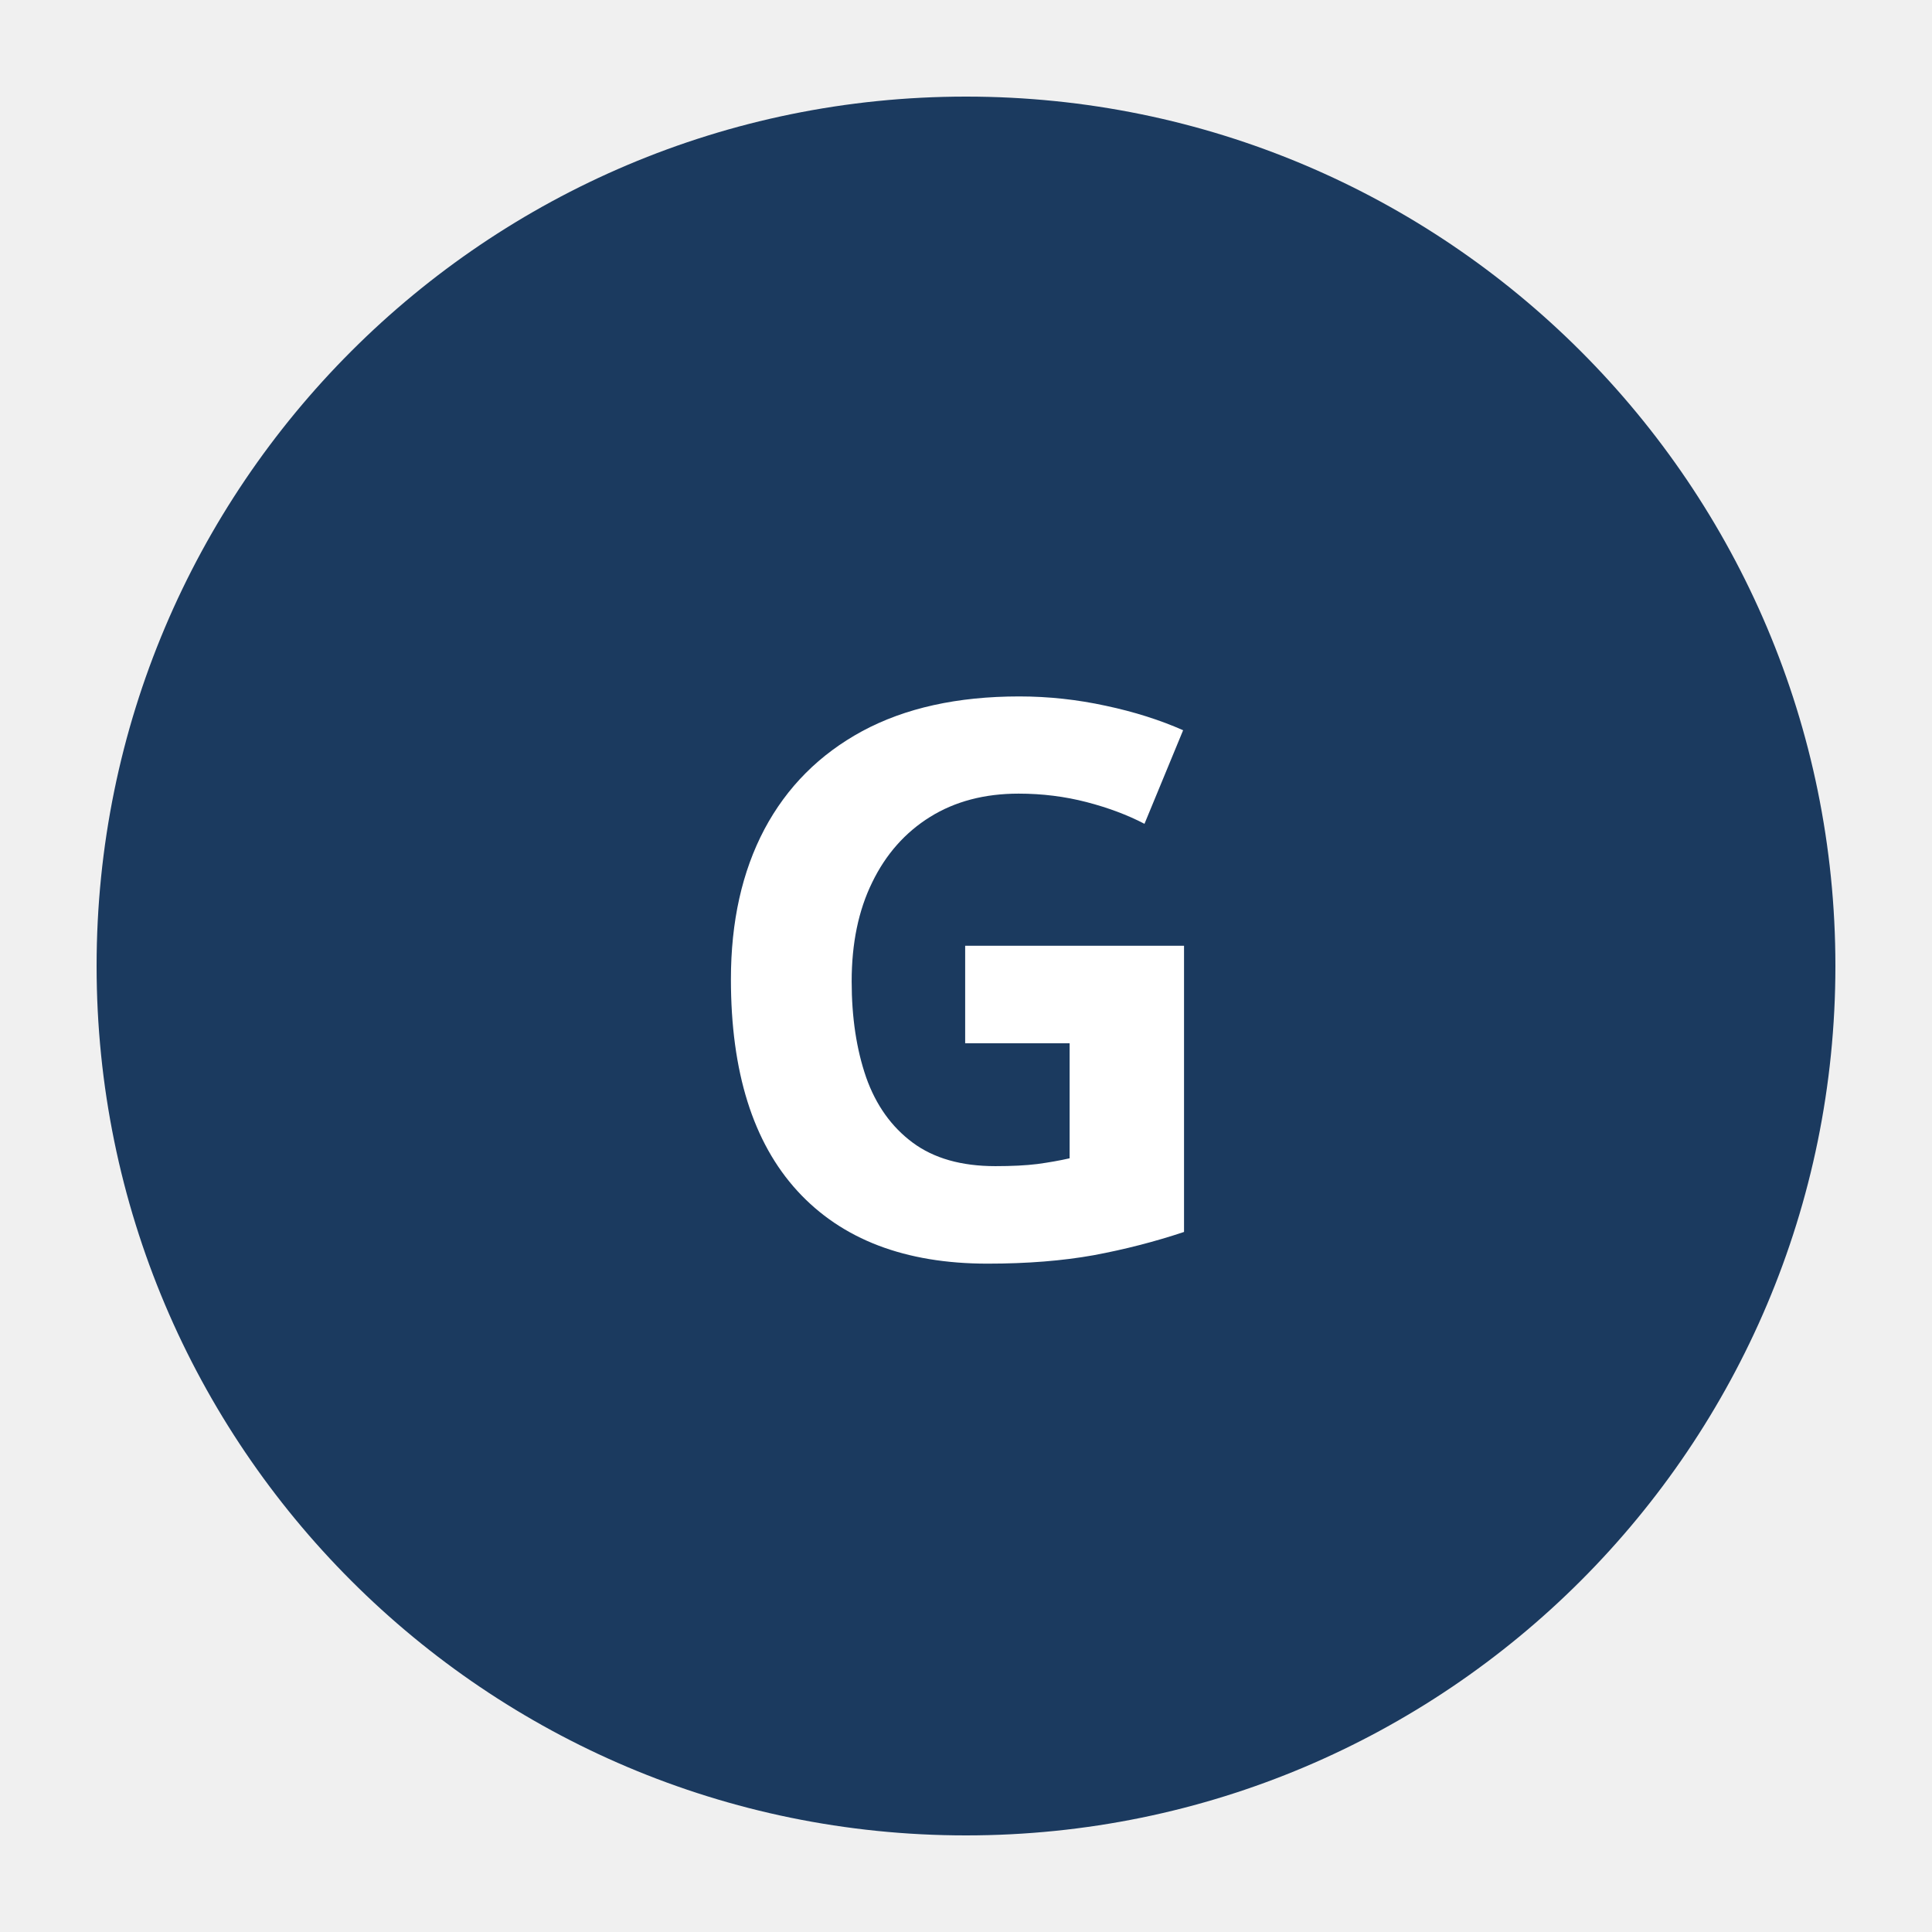
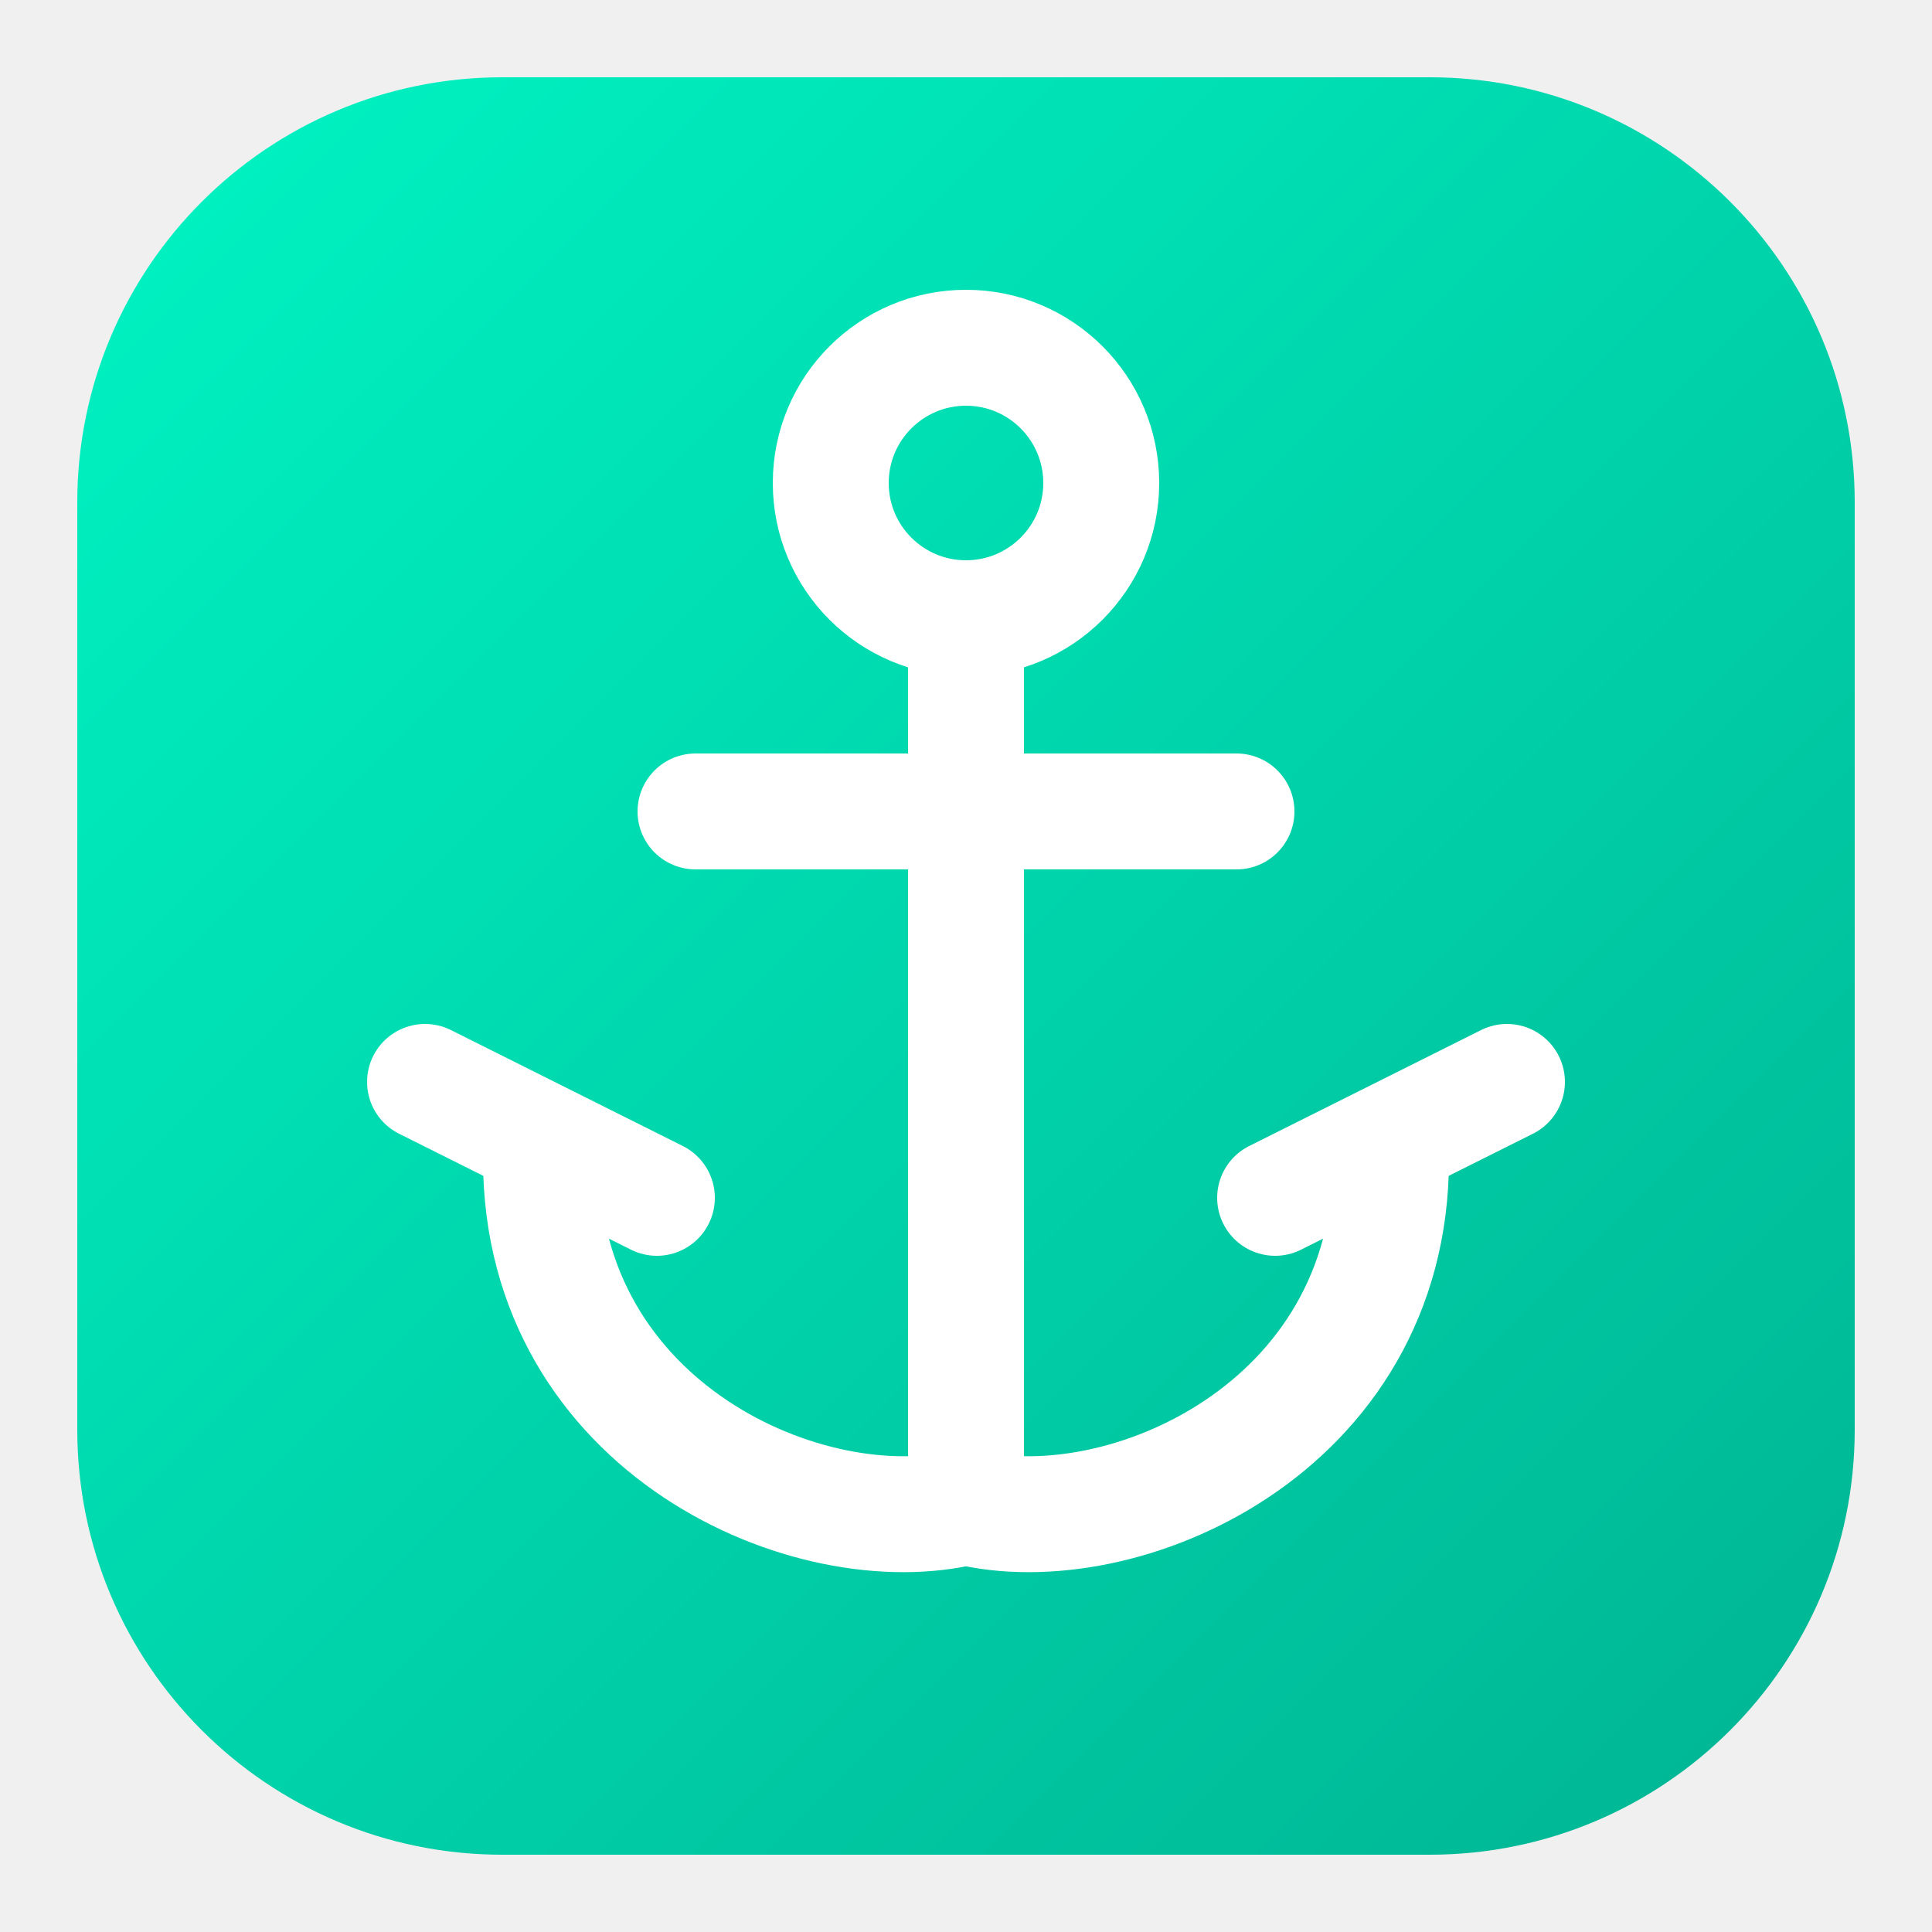
<svg xmlns="http://www.w3.org/2000/svg" viewBox="0 0 100 100">
-   <circle cx="50" cy="50" r="45" fill="#1B3A5F" />
-   <text x="50" y="65" font-family="Poppins, sans-serif" font-size="40" font-weight="700" fill="white" text-anchor="middle">G</text>
+   <defs>
+     <linearGradient id="bg" x1="0" y1="0" x2="1" y2="1">
+       <stop offset="0%" stop-color="#00f5c4" />
+       <stop offset="100%" stop-color="#00b392" />
+     </linearGradient>
+   </defs>
+   <rect x="4" y="4" width="92" height="92" rx="22" fill="url(#bg)" />
+   <g fill="none" stroke="#ffffff" stroke-width="6" stroke-linecap="round" stroke-linejoin="round">
+     <circle cx="50" cy="25" r="7" />
+     <line x1="50" y1="32" x2="50" y2="78" />
+     <line x1="36" y1="42" x2="64" y2="42" />
+     <path d="M28 60 C28 74, 42 80, 50 78" />
+     <path d="M72 60 C72 74, 58 80, 50 78" />
+     <line x1="22" y1="56" x2="34" y2="62" />
+     <line x1="78" y1="56" x2="66" y2="62" />
+   </g>
</svg>
